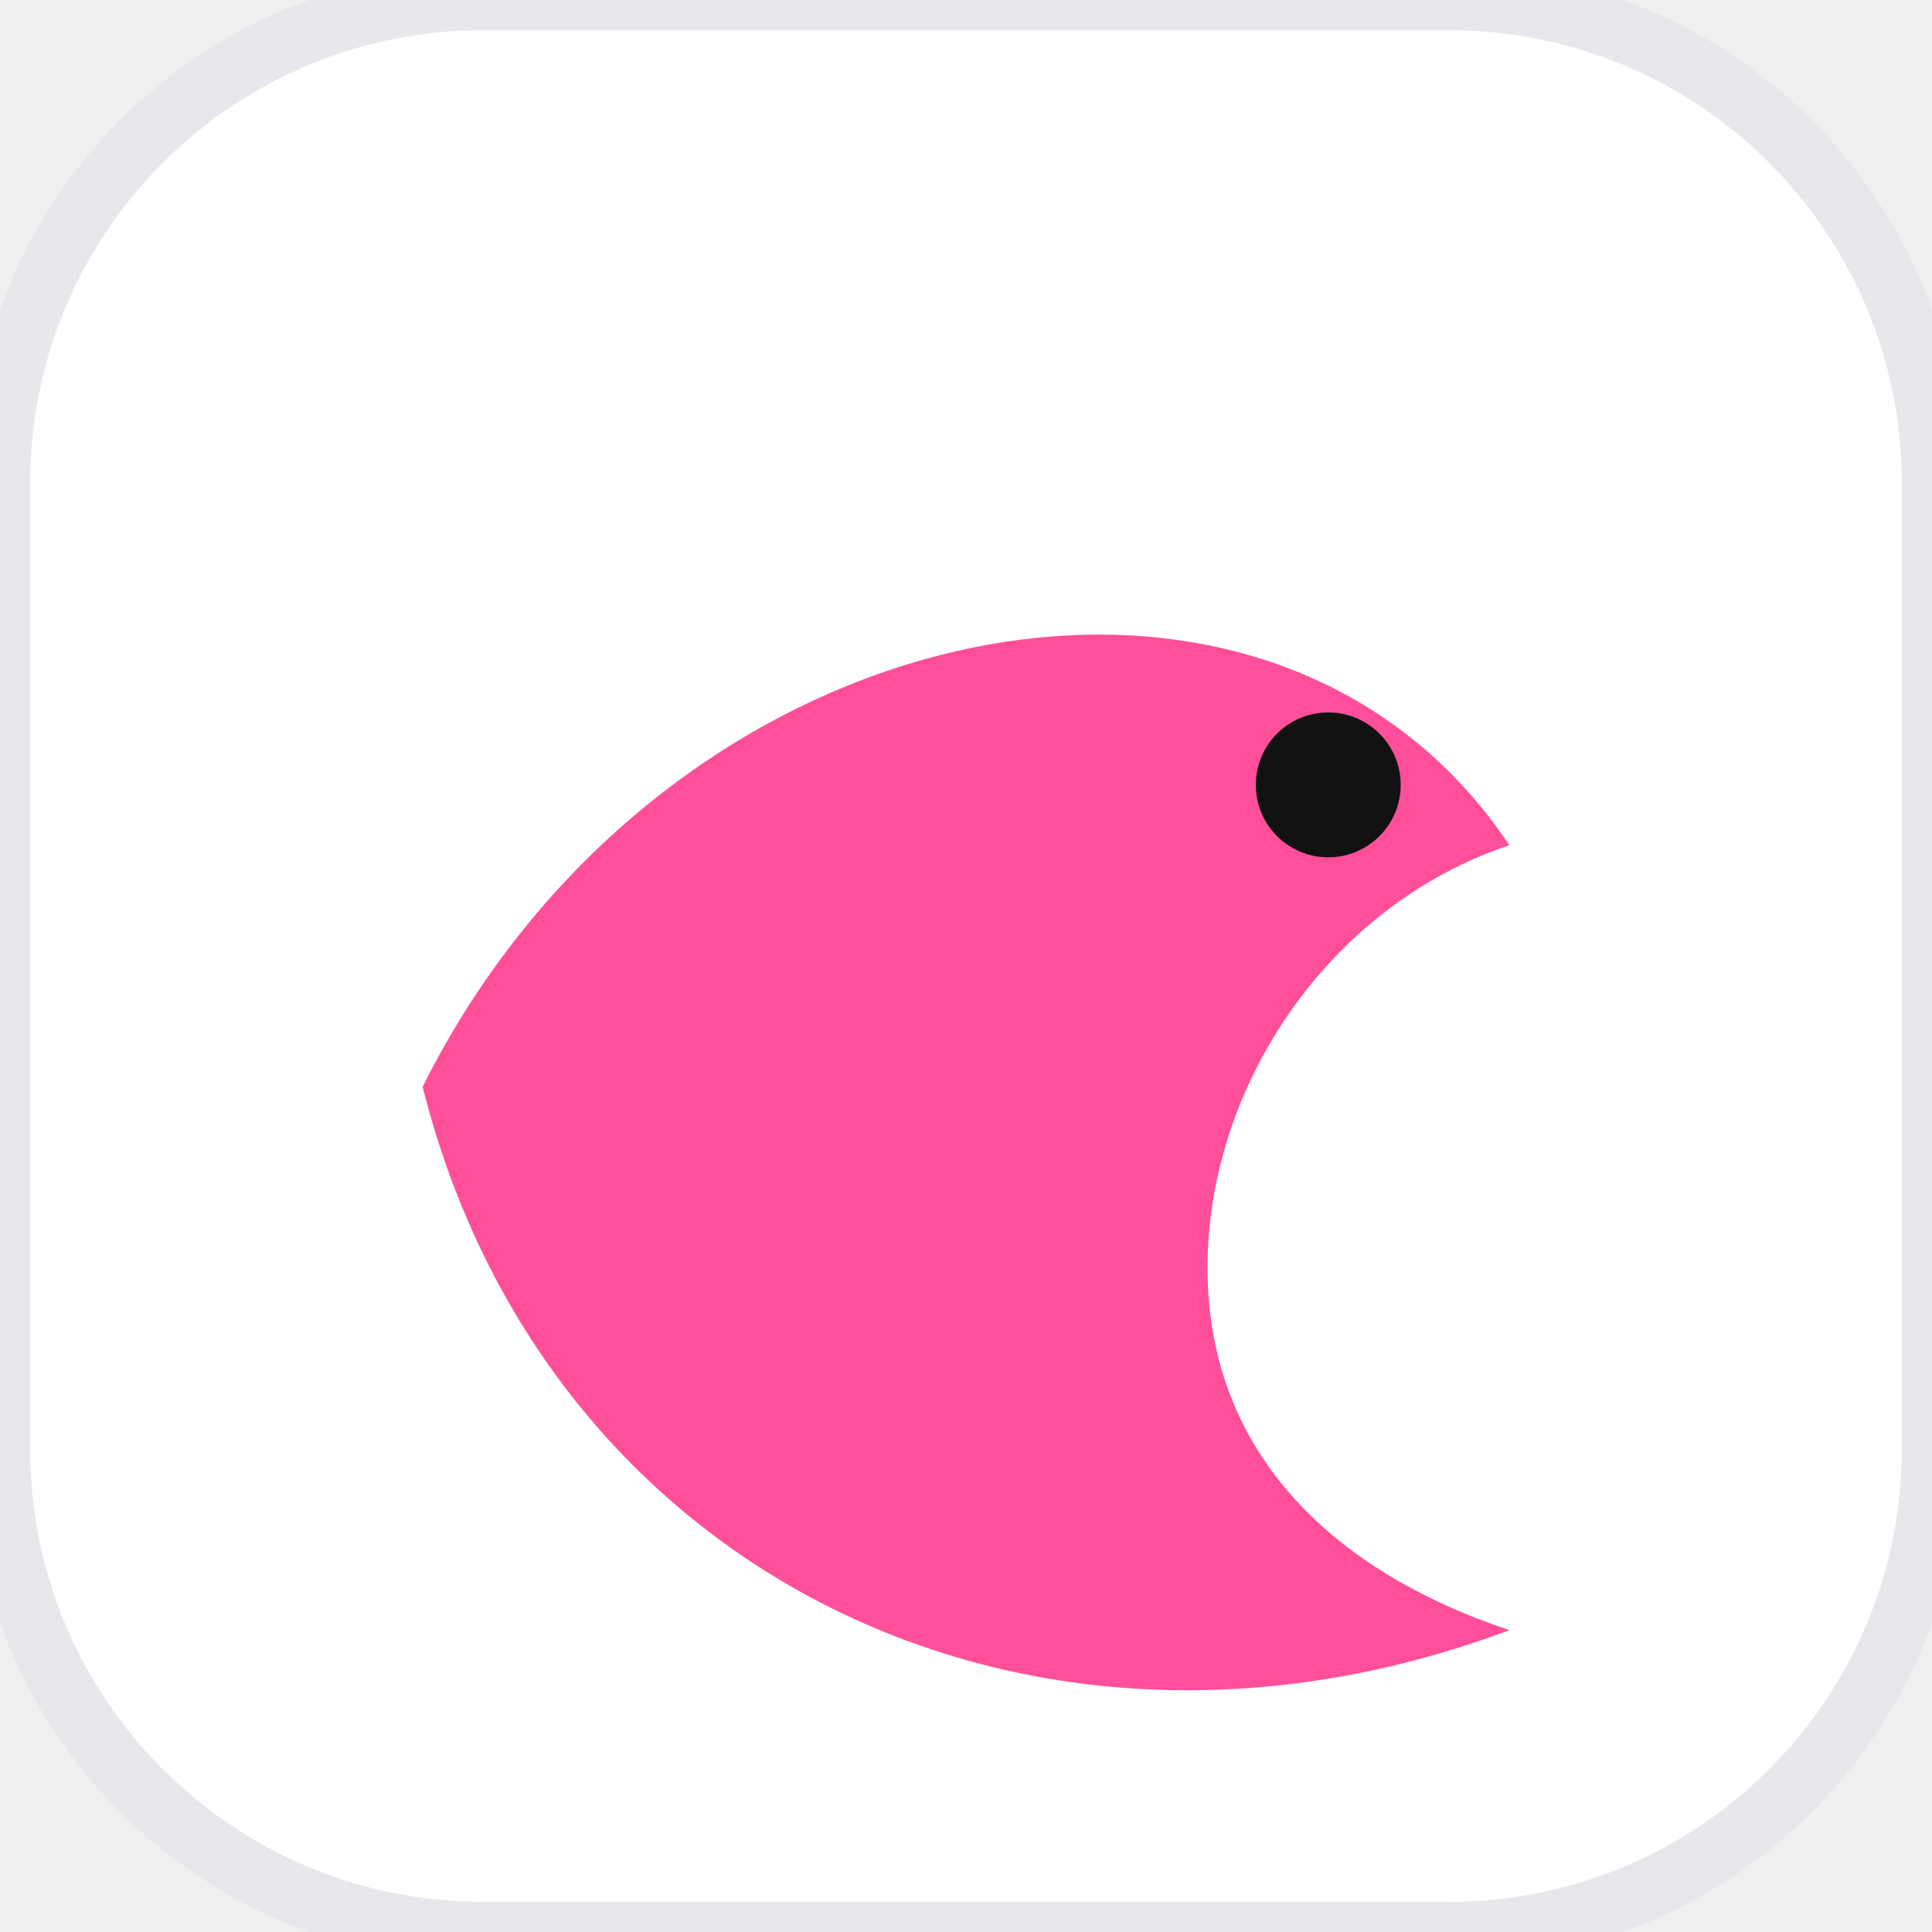
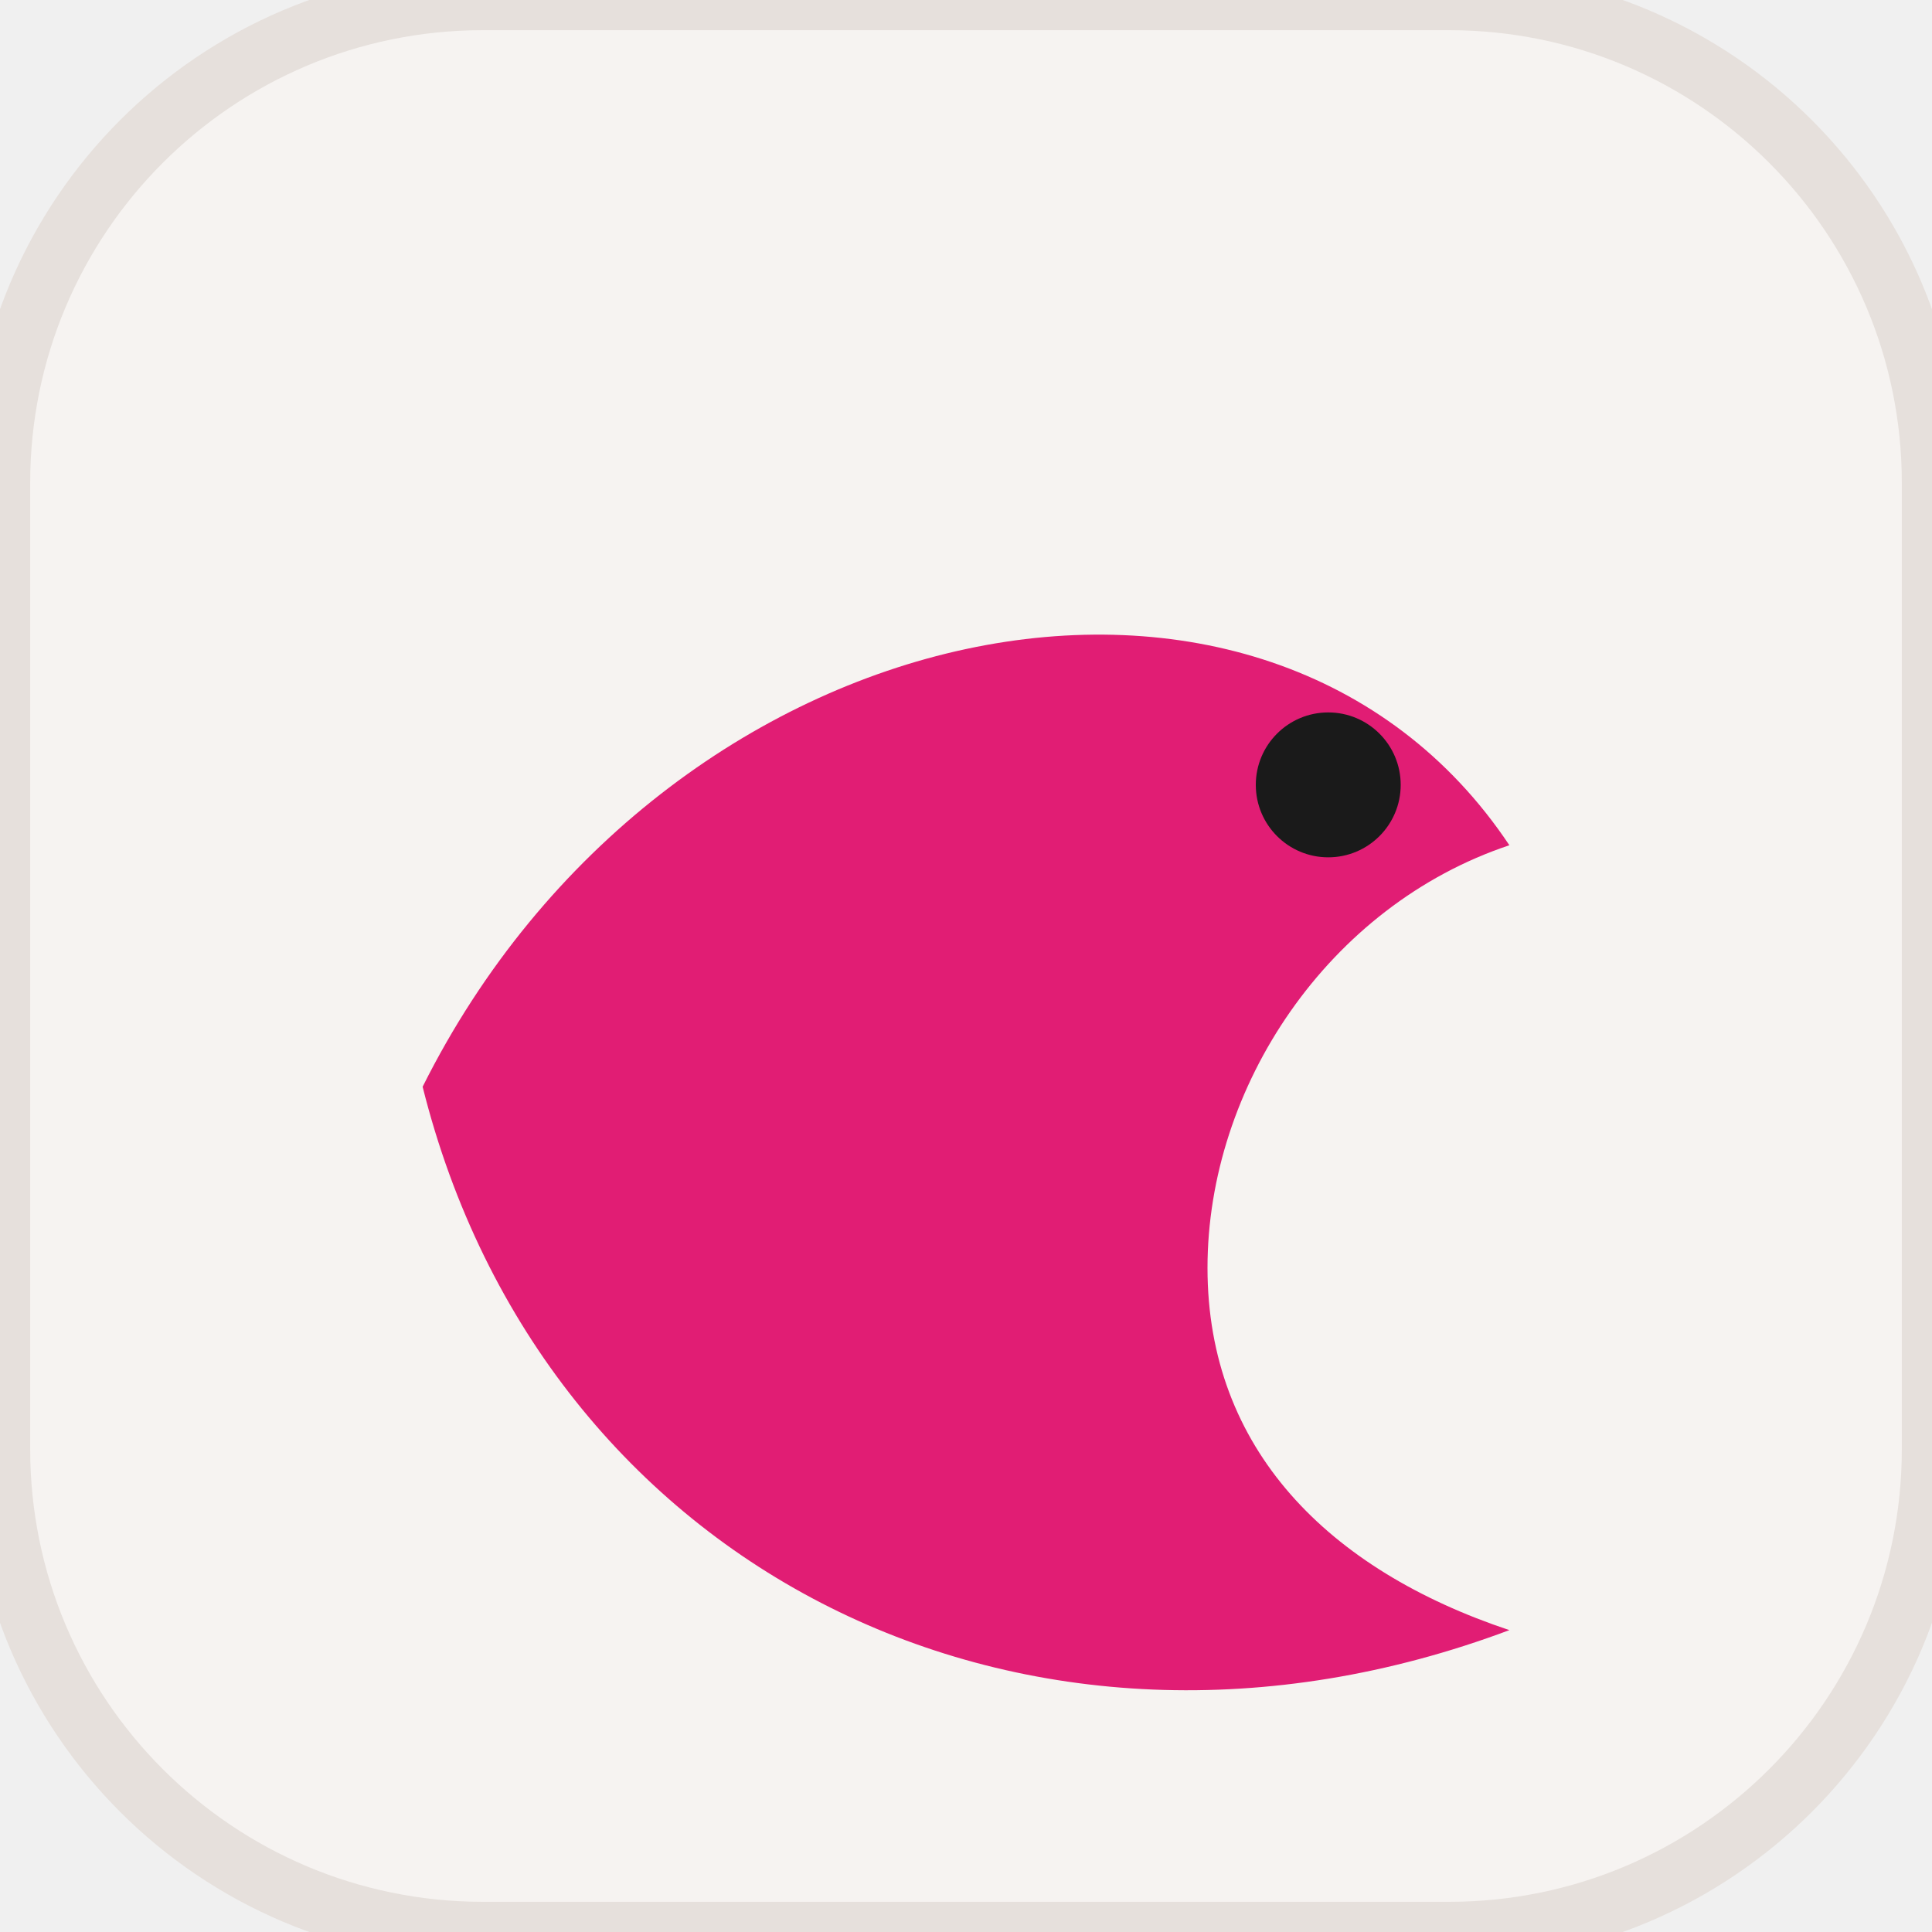
<svg xmlns="http://www.w3.org/2000/svg" viewBox="0 0 32 32">
-   <rect width="32" height="32" rx="8" fill="#ffffff" stroke="#e8e8ec" />
-   <path d="M7 18c4-8 14-10 18-4-3 1-5 4-5 7 0 3 2 5 5 6-8 3-16-1-18-9z" fill="#ff4f9a" />
-   <circle cx="22" cy="13" r="1.2" fill="#111111" />
+   <rect width="32" height="32" rx="8" fill="#F6F3F1" stroke="#E6E0DC" />
+   <path d="M7 18c4-8 14-10 18-4-3 1-5 4-5 7 0 3 2 5 5 6-8 3-16-1-18-9z" fill="#E11D74" />
+   <circle cx="22" cy="13" r="1.2" fill="#1A1A1A" />
</svg>
